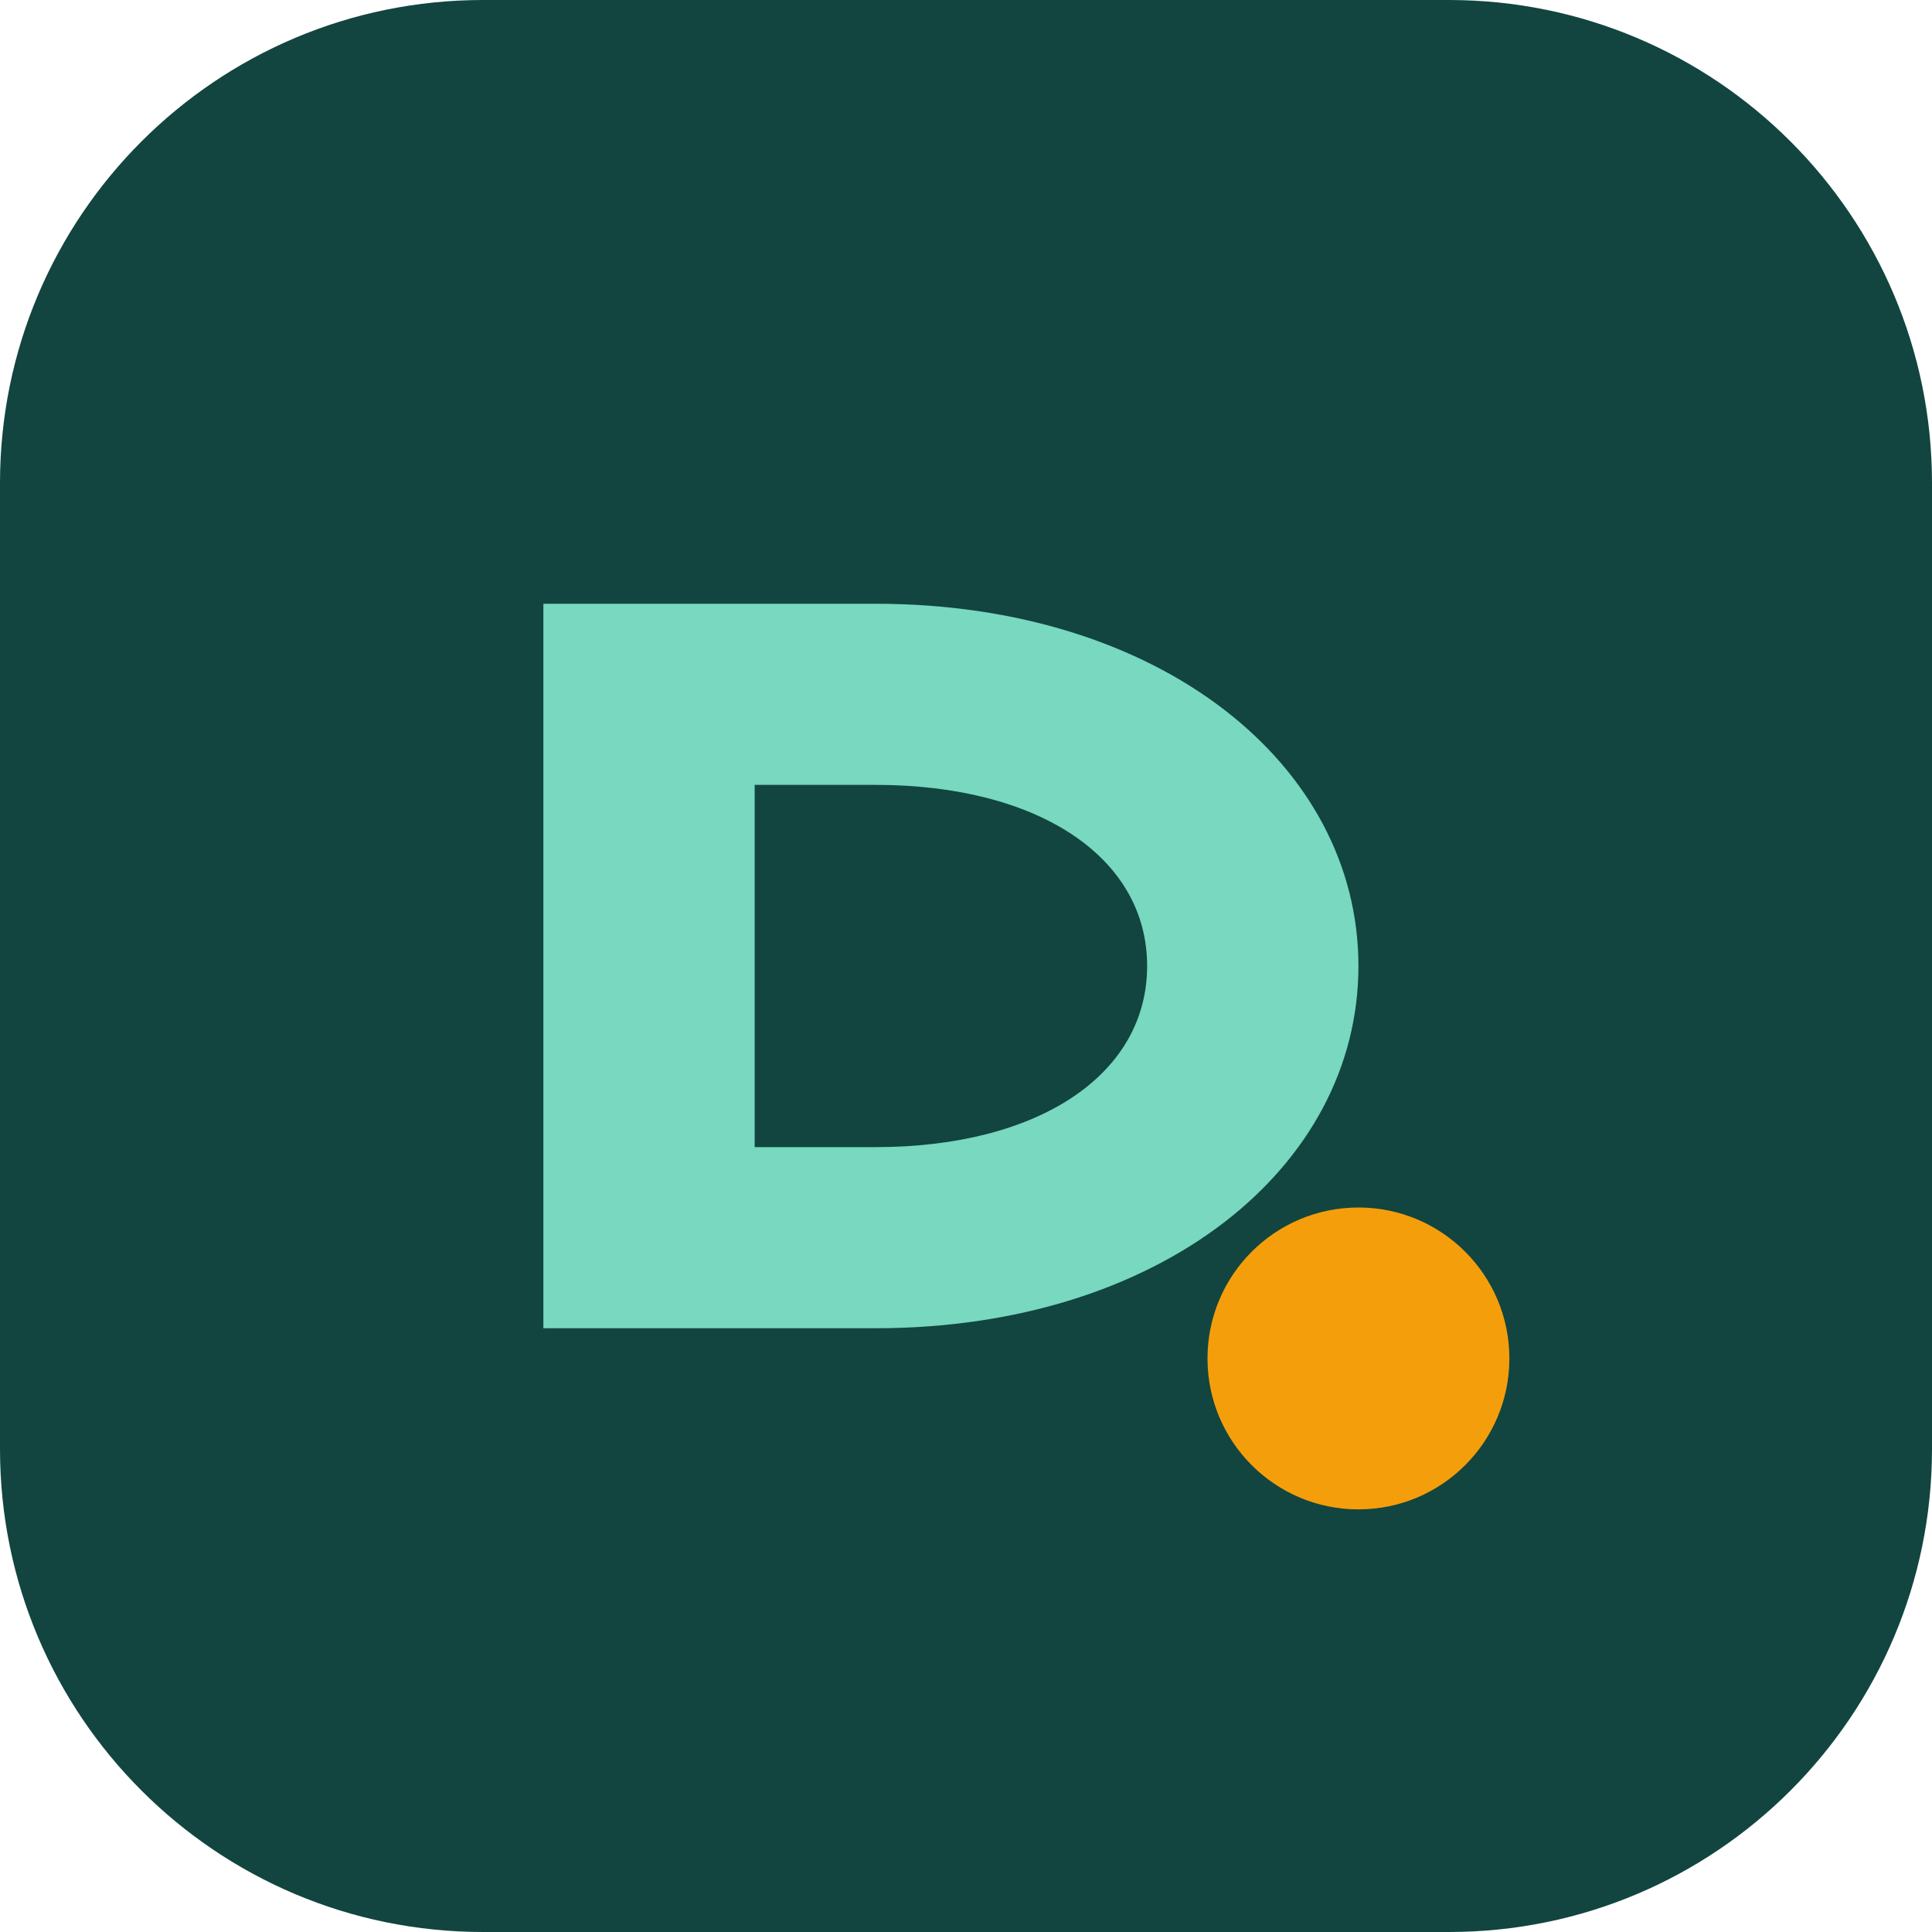
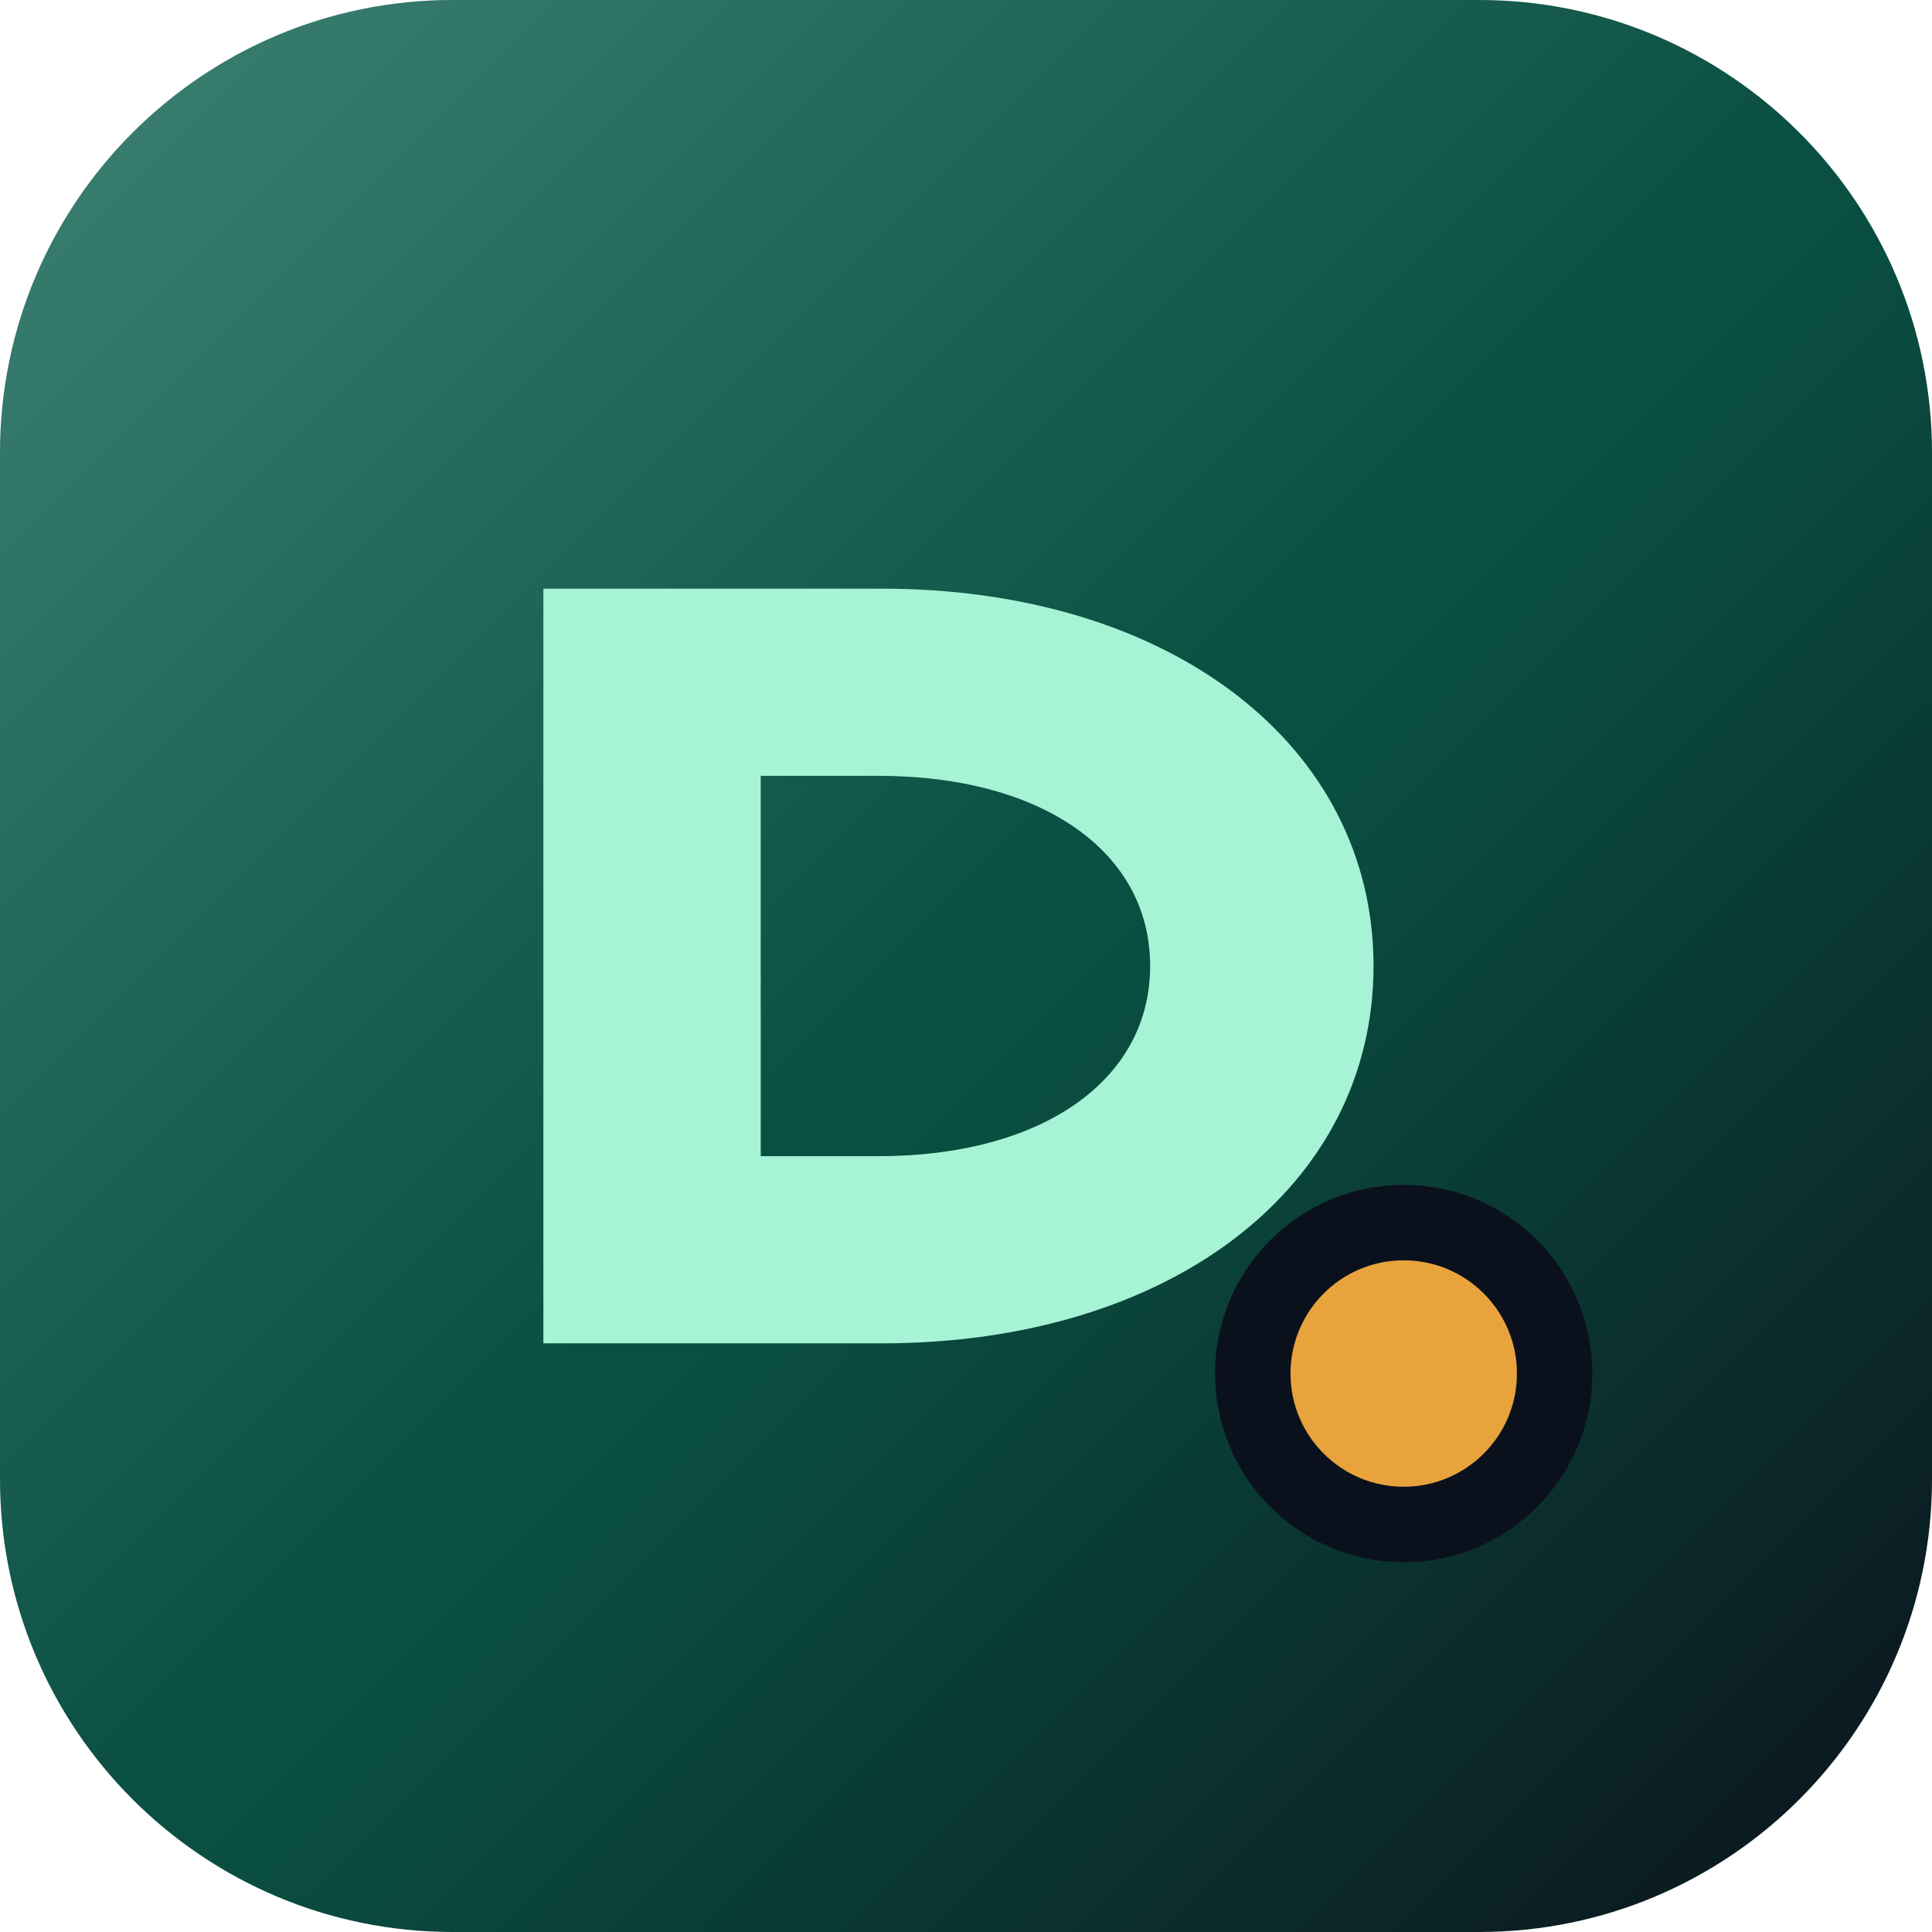
- <svg xmlns="http://www.w3.org/2000/svg" viewBox="0 0 64 64" width="64" height="64">
-   <rect width="64" height="64" rx="16" fill="#12453f" />
-   <path d="M18 20h11c9.4 0 16 5.3 16 12s-6.6 12-16 12H18V20zm7 6v12h4c5.4 0 9-2.4 9-6s-3.6-6-9-6h-4z" fill="#78d8c0" />
-   <circle cx="45" cy="45" r="5" fill="#f59e0b" />
+ <svg xmlns="http://www.w3.org/2000/svg" viewBox="0 0 64 64" width="64" height="64" role="img" aria-label="D'Luca Connect">
+   <defs>
+     <linearGradient id="bg" x1="0" y1="0" x2="1" y2="1">
+       <stop offset="0" stop-color="#095F4D" />
+       <stop offset="0.55" stop-color="#0A4E41" />
+       <stop offset="1" stop-color="#0B111C" />
+     </linearGradient>
+     <linearGradient id="gloss" x1="0" y1="0" x2="1" y2="1">
+       <stop offset="0" stop-color="#ffffff" stop-opacity="0.22" />
+       <stop offset="0.5" stop-color="#ffffff" stop-opacity="0" />
+     </linearGradient>
+   </defs>
+   <rect width="64" height="64" rx="15" fill="url(#bg)" />
+   <rect width="64" height="64" rx="15" fill="url(#gloss)" />
+   <path d="M18 19.5h11.2c9.6 0 16.3 5.2 16.3 12.5S38.8 44.5 29.2 44.5H18V19.5Zm7.2 6.2v12.6h3.9c5.4 0 9-2.5 9-6.3s-3.6-6.3-9-6.3h-3.9Z" fill="#A6F3D5" />
+   <circle cx="46.5" cy="45.5" r="5" fill="#E8A33D" />
+   <circle cx="46.5" cy="45.5" r="5" fill="none" stroke="#0B111C" stroke-width="2.5" />
</svg>
